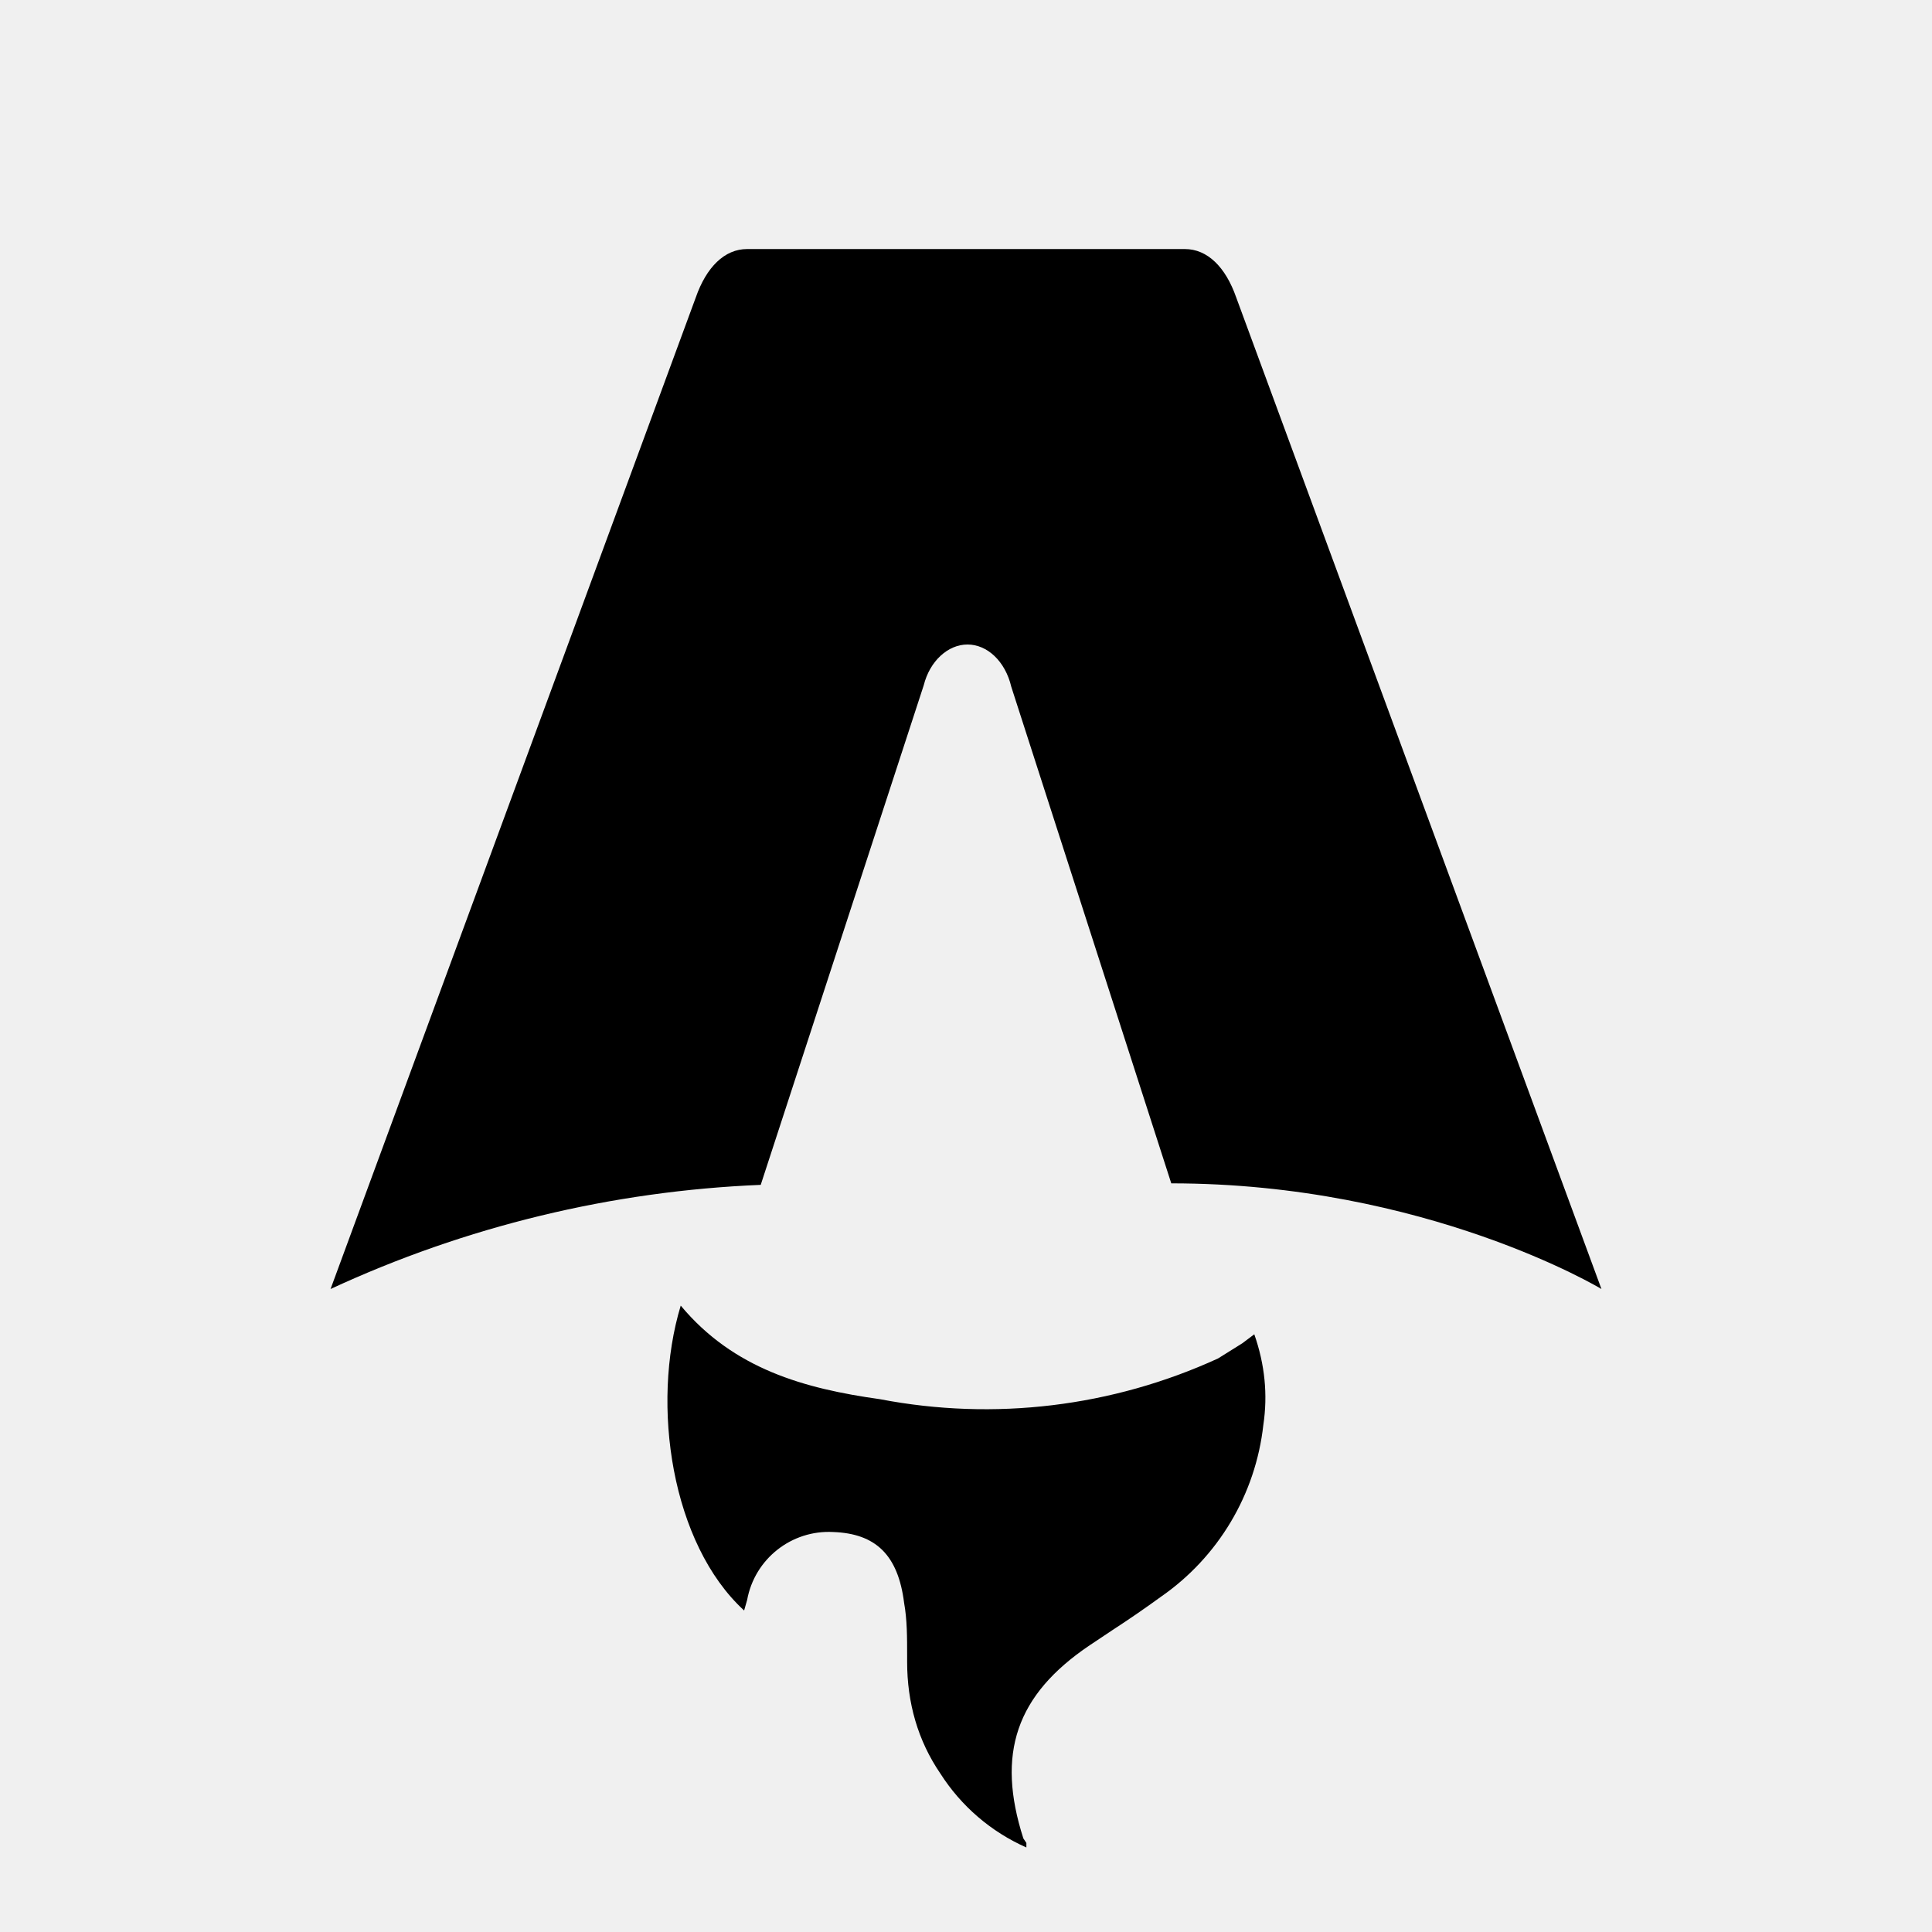
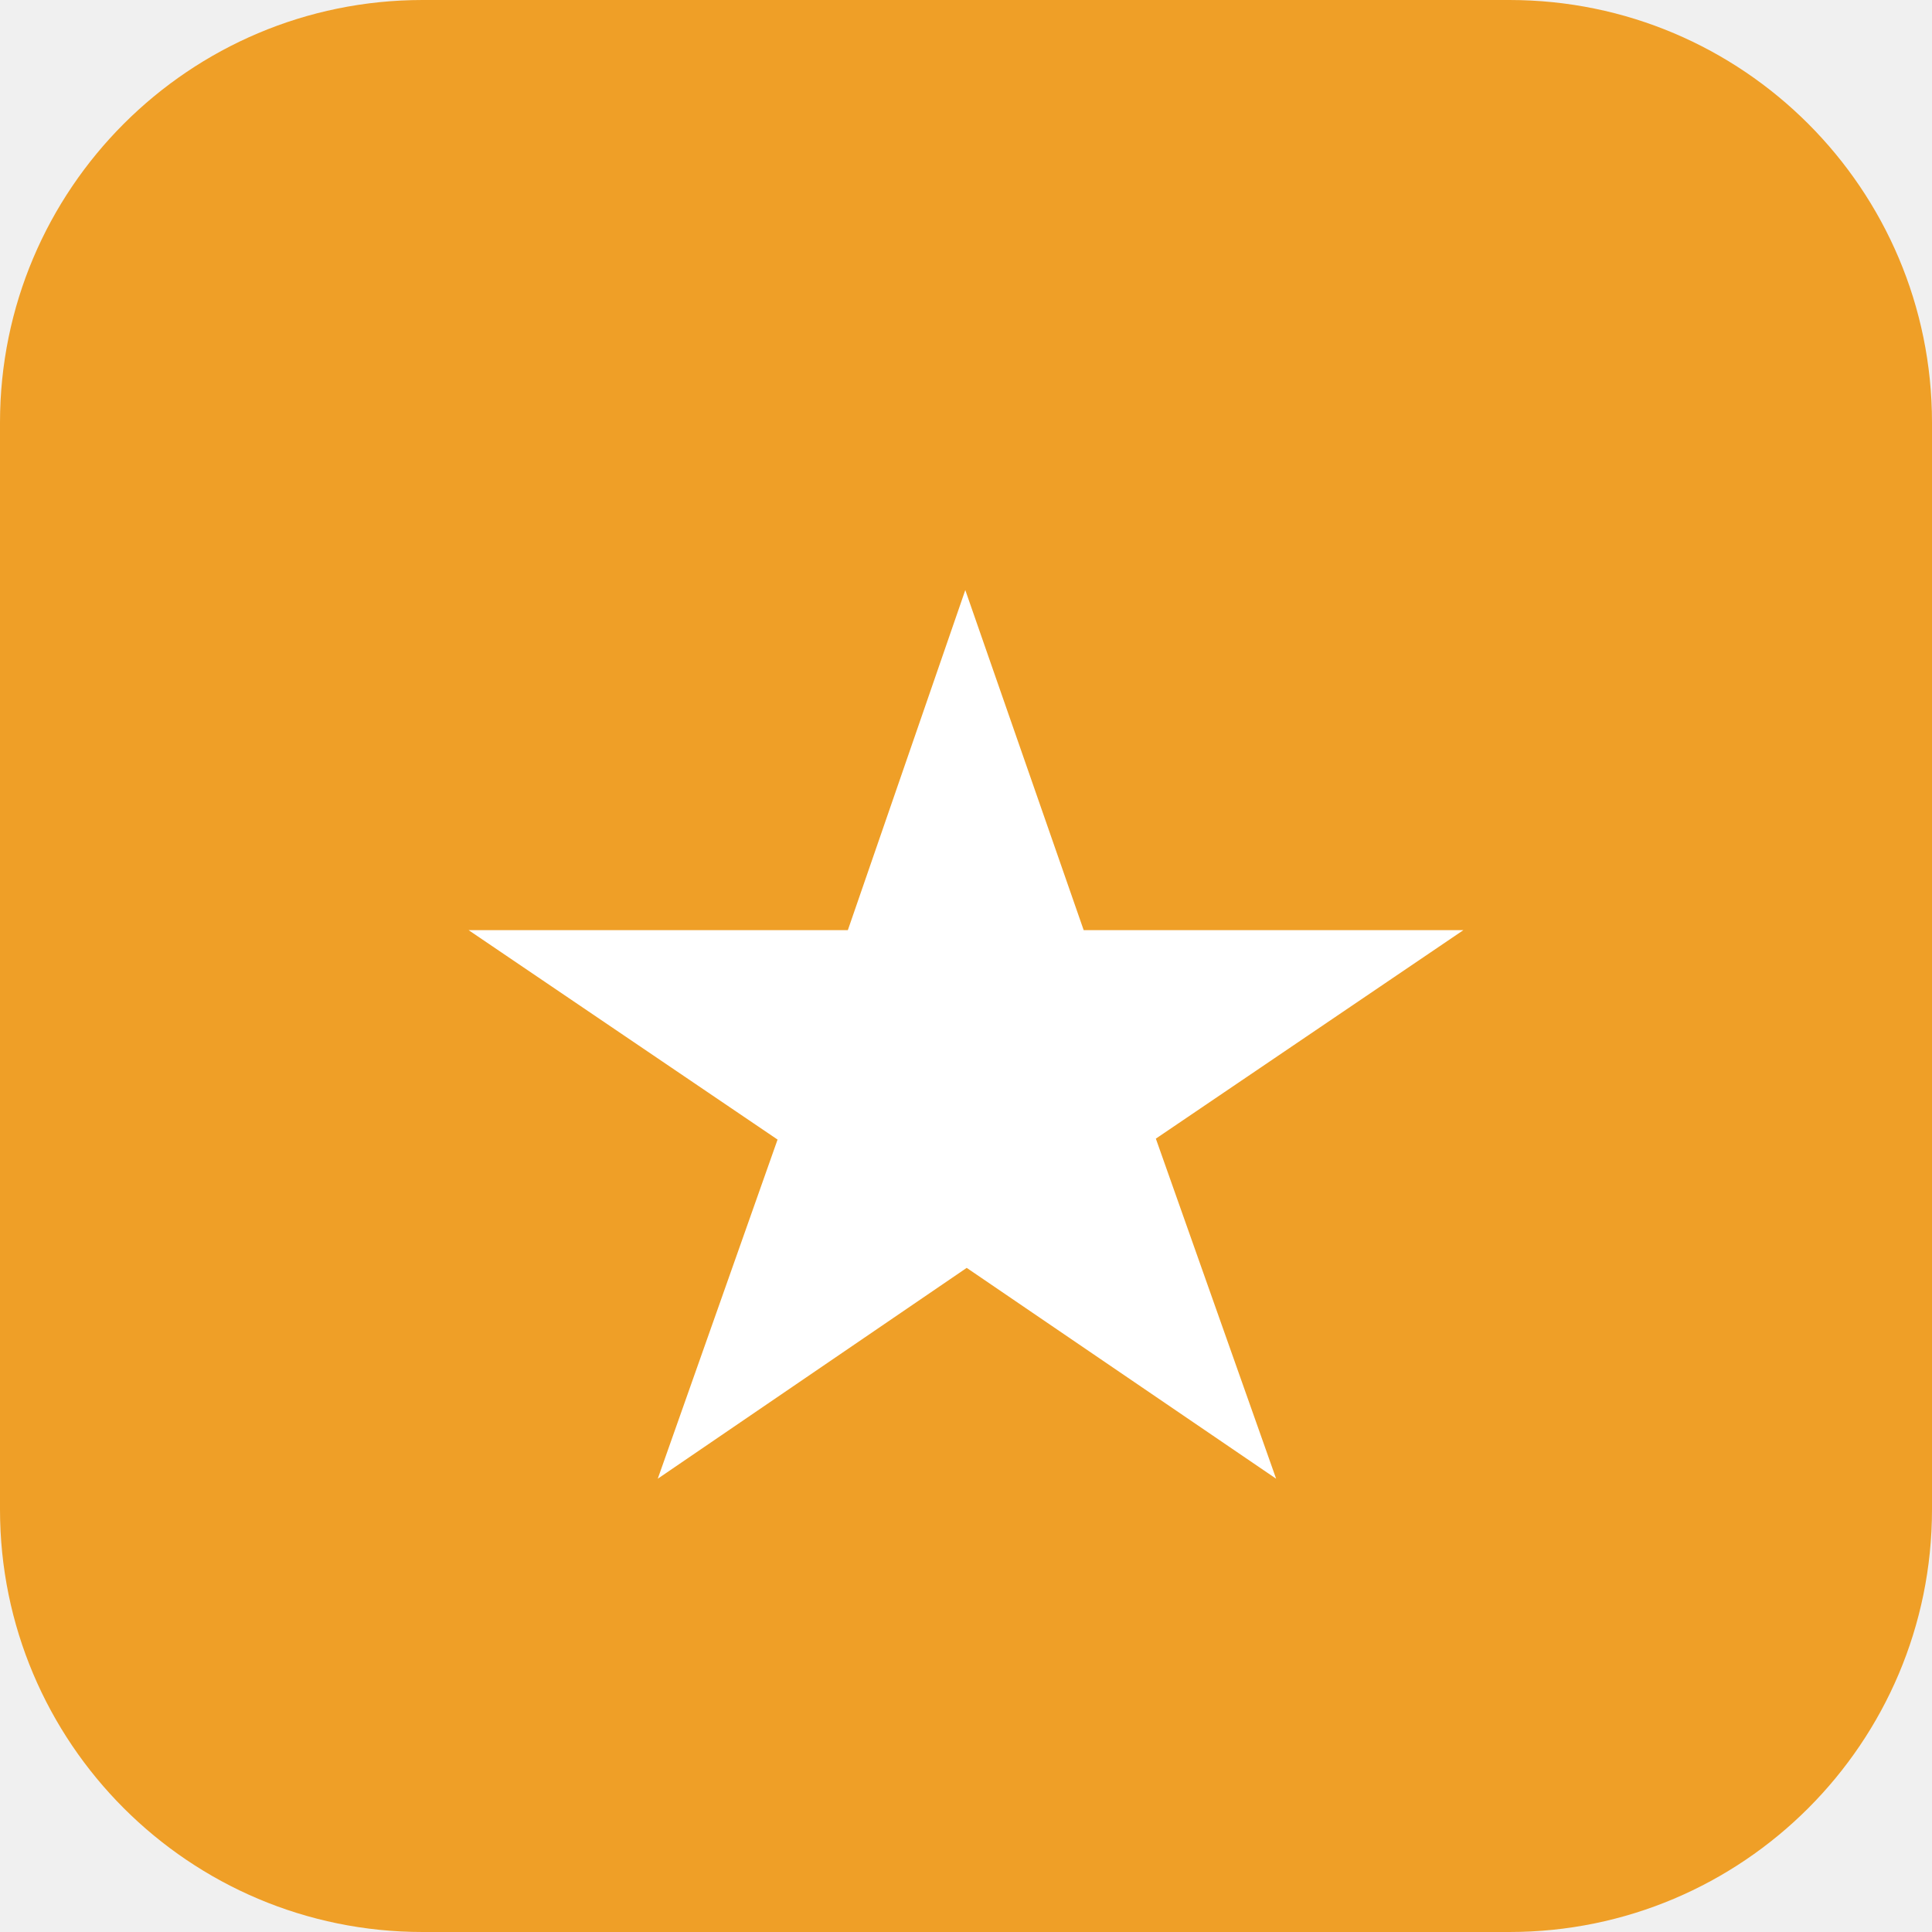
- <svg xmlns="http://www.w3.org/2000/svg" fill="none" viewBox="0 0 128 128">
-   <path d="M50.4 78.5a75.1 75.1 0 0 0-28.5 6.9l24.2-65.7c.7-2 1.9-3.2 3.4-3.2h29c1.5 0 2.7 1.2 3.4 3.2l24.2 65.7s-11.6-7-28.5-7L67 45.5c-.4-1.7-1.6-2.8-2.9-2.8-1.3 0-2.5 1.1-2.9 2.7L50.4 78.5Zm-1.1 28.2Zm-4.2-20.2c-2 6.6-.6 15.8 4.2 20.2a17.5 17.5 0 0 1 .2-.7 5.5 5.5 0 0 1 5.7-4.5c2.8.1 4.3 1.5 4.7 4.7.2 1.1.2 2.3.2 3.5v.4c0 2.7.7 5.2 2.2 7.4a13 13 0 0 0 5.7 4.9v-.3l-.2-.3c-1.8-5.6-.5-9.5 4.4-12.8l1.5-1a73 73 0 0 0 3.2-2.2 16 16 0 0 0 6.8-11.4c.3-2 .1-4-.6-6l-.8.6-1.6 1a37 37 0 0 1-22.4 2.7c-5-.7-9.7-2-13.2-6.2Z" />
-   <style>
-         path { fill: #000; }
-         @media (prefers-color-scheme: dark) {
-             path { fill: #FFF; }
-         }
-     </style>
+ <svg xmlns="http://www.w3.org/2000/svg" viewBox="0 0 64 64">
+   <rect width="64" height="64" rx="14" fill="#EF9F27" />
+   <text x="32" y="46" text-anchor="middle" font-family="Georgia, serif" font-size="36" font-weight="700" fill="white">★</text>
</svg>
